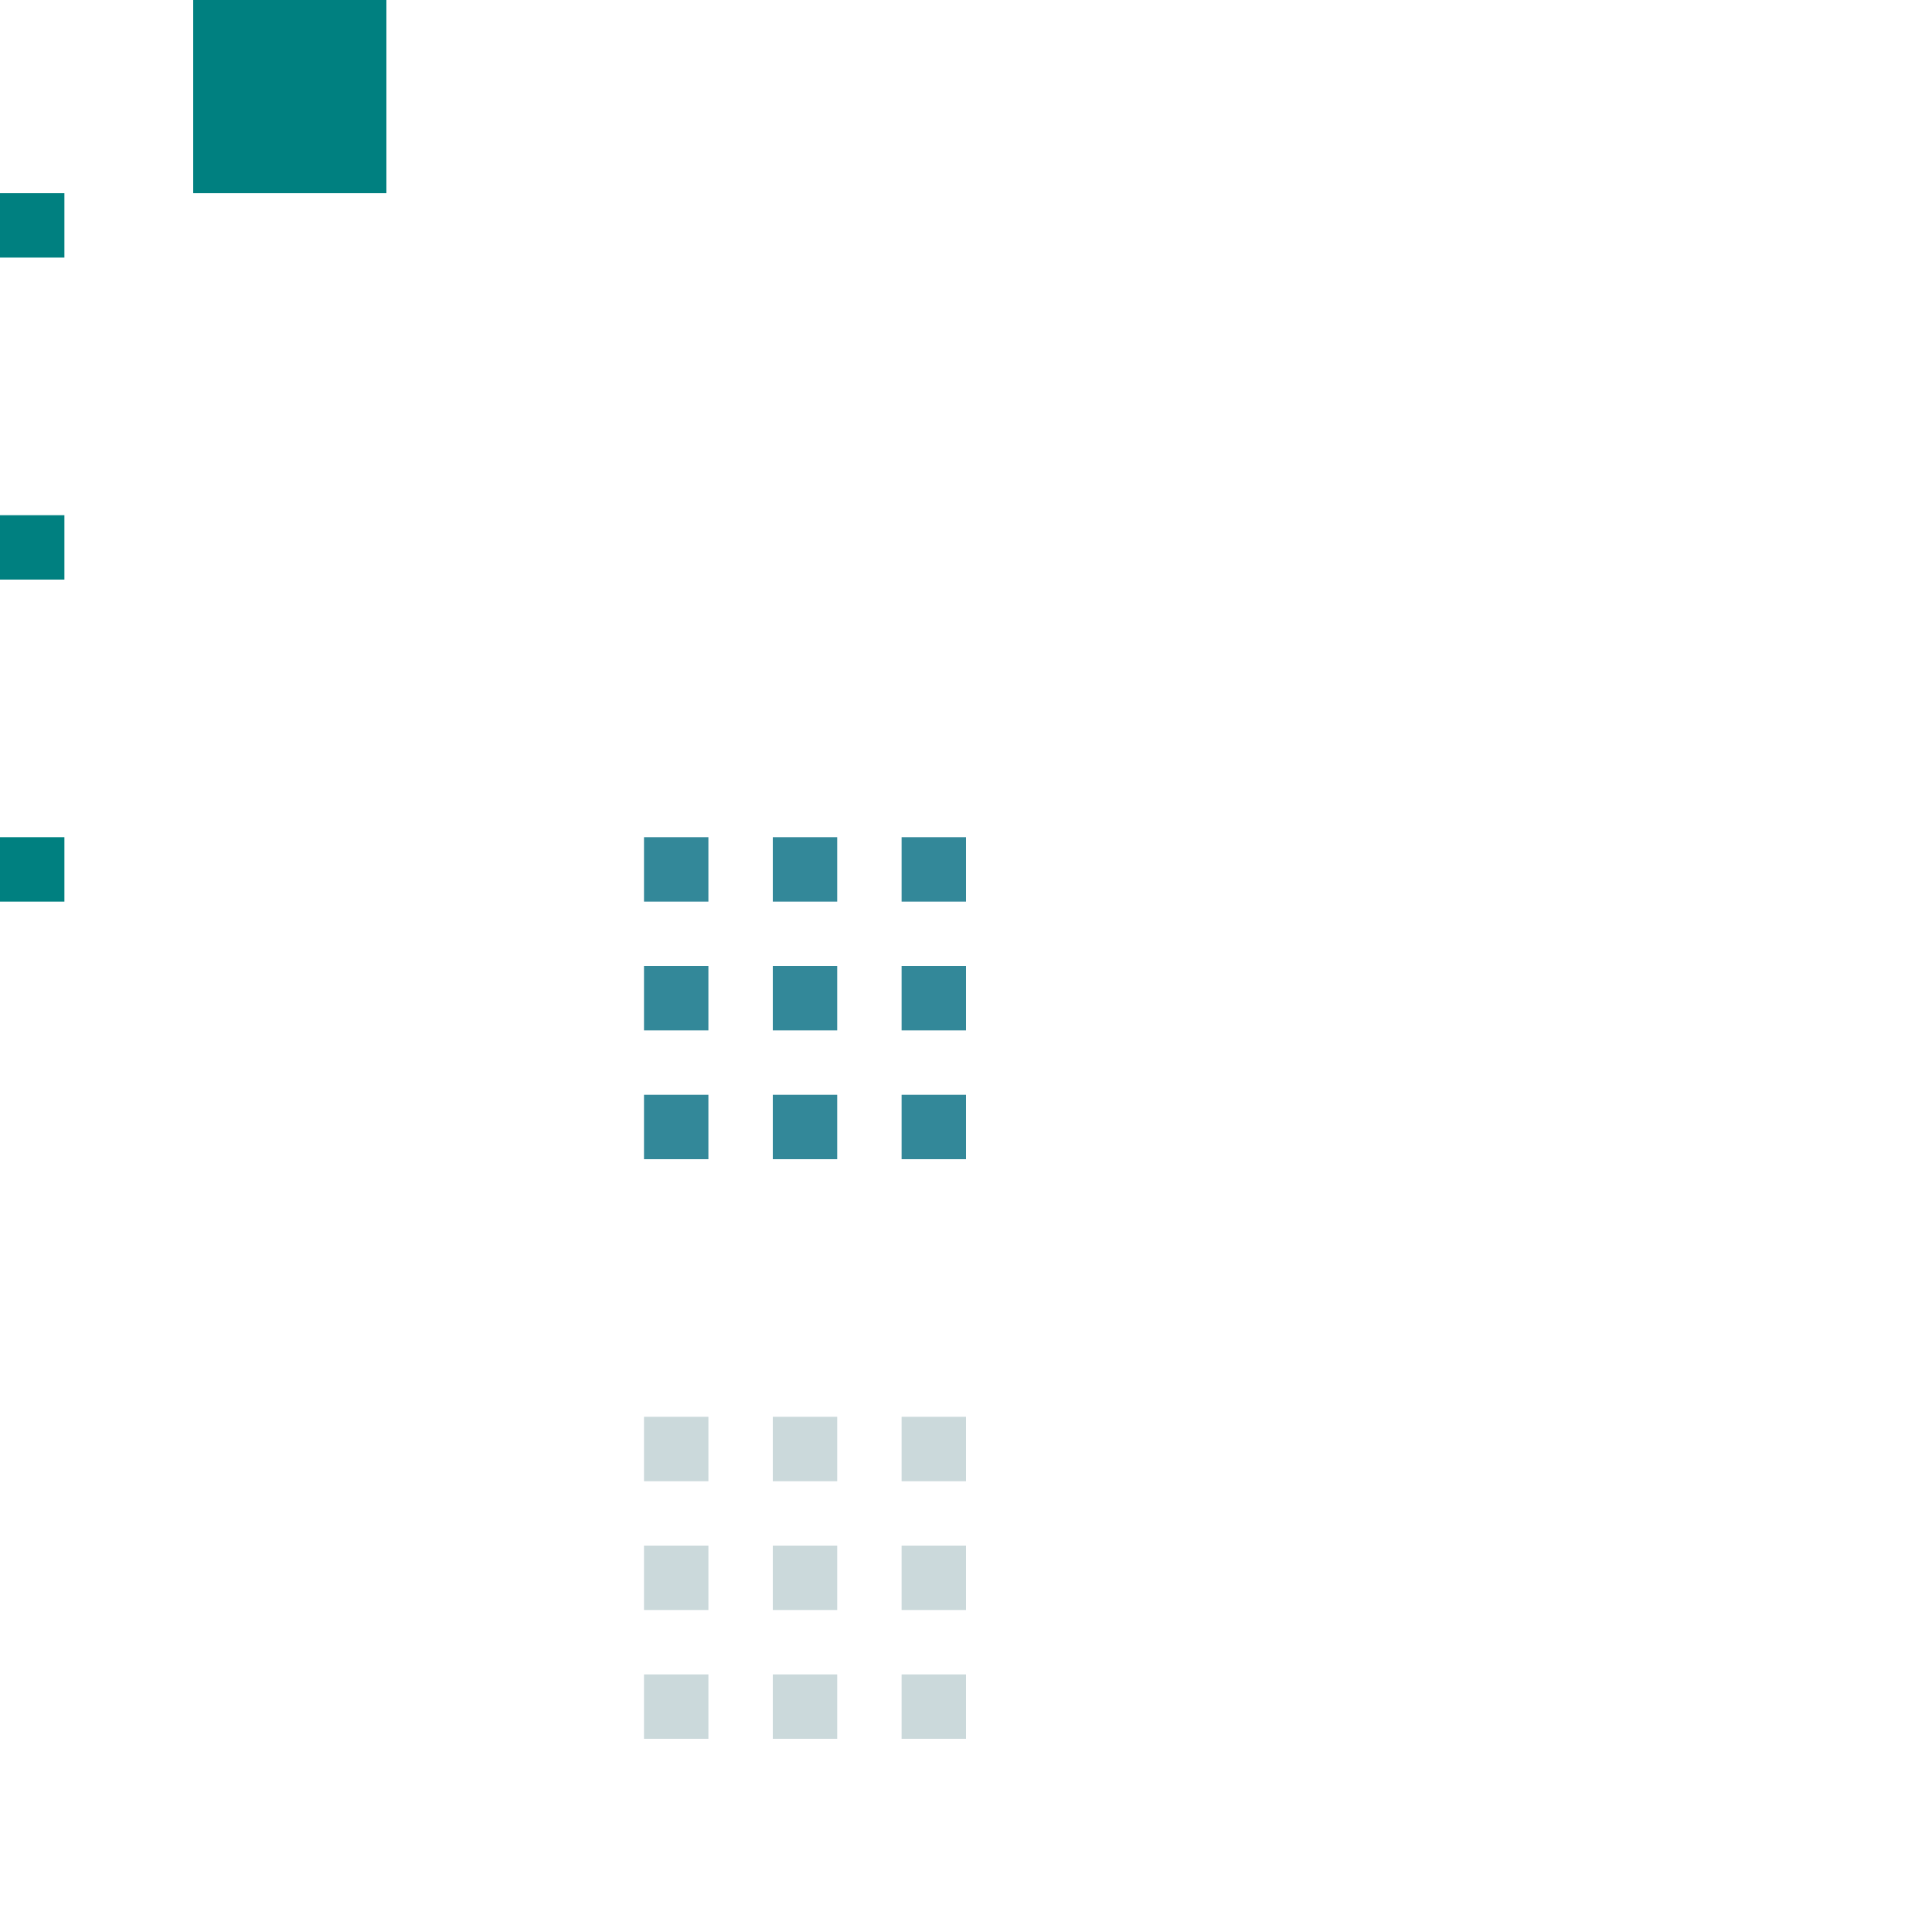
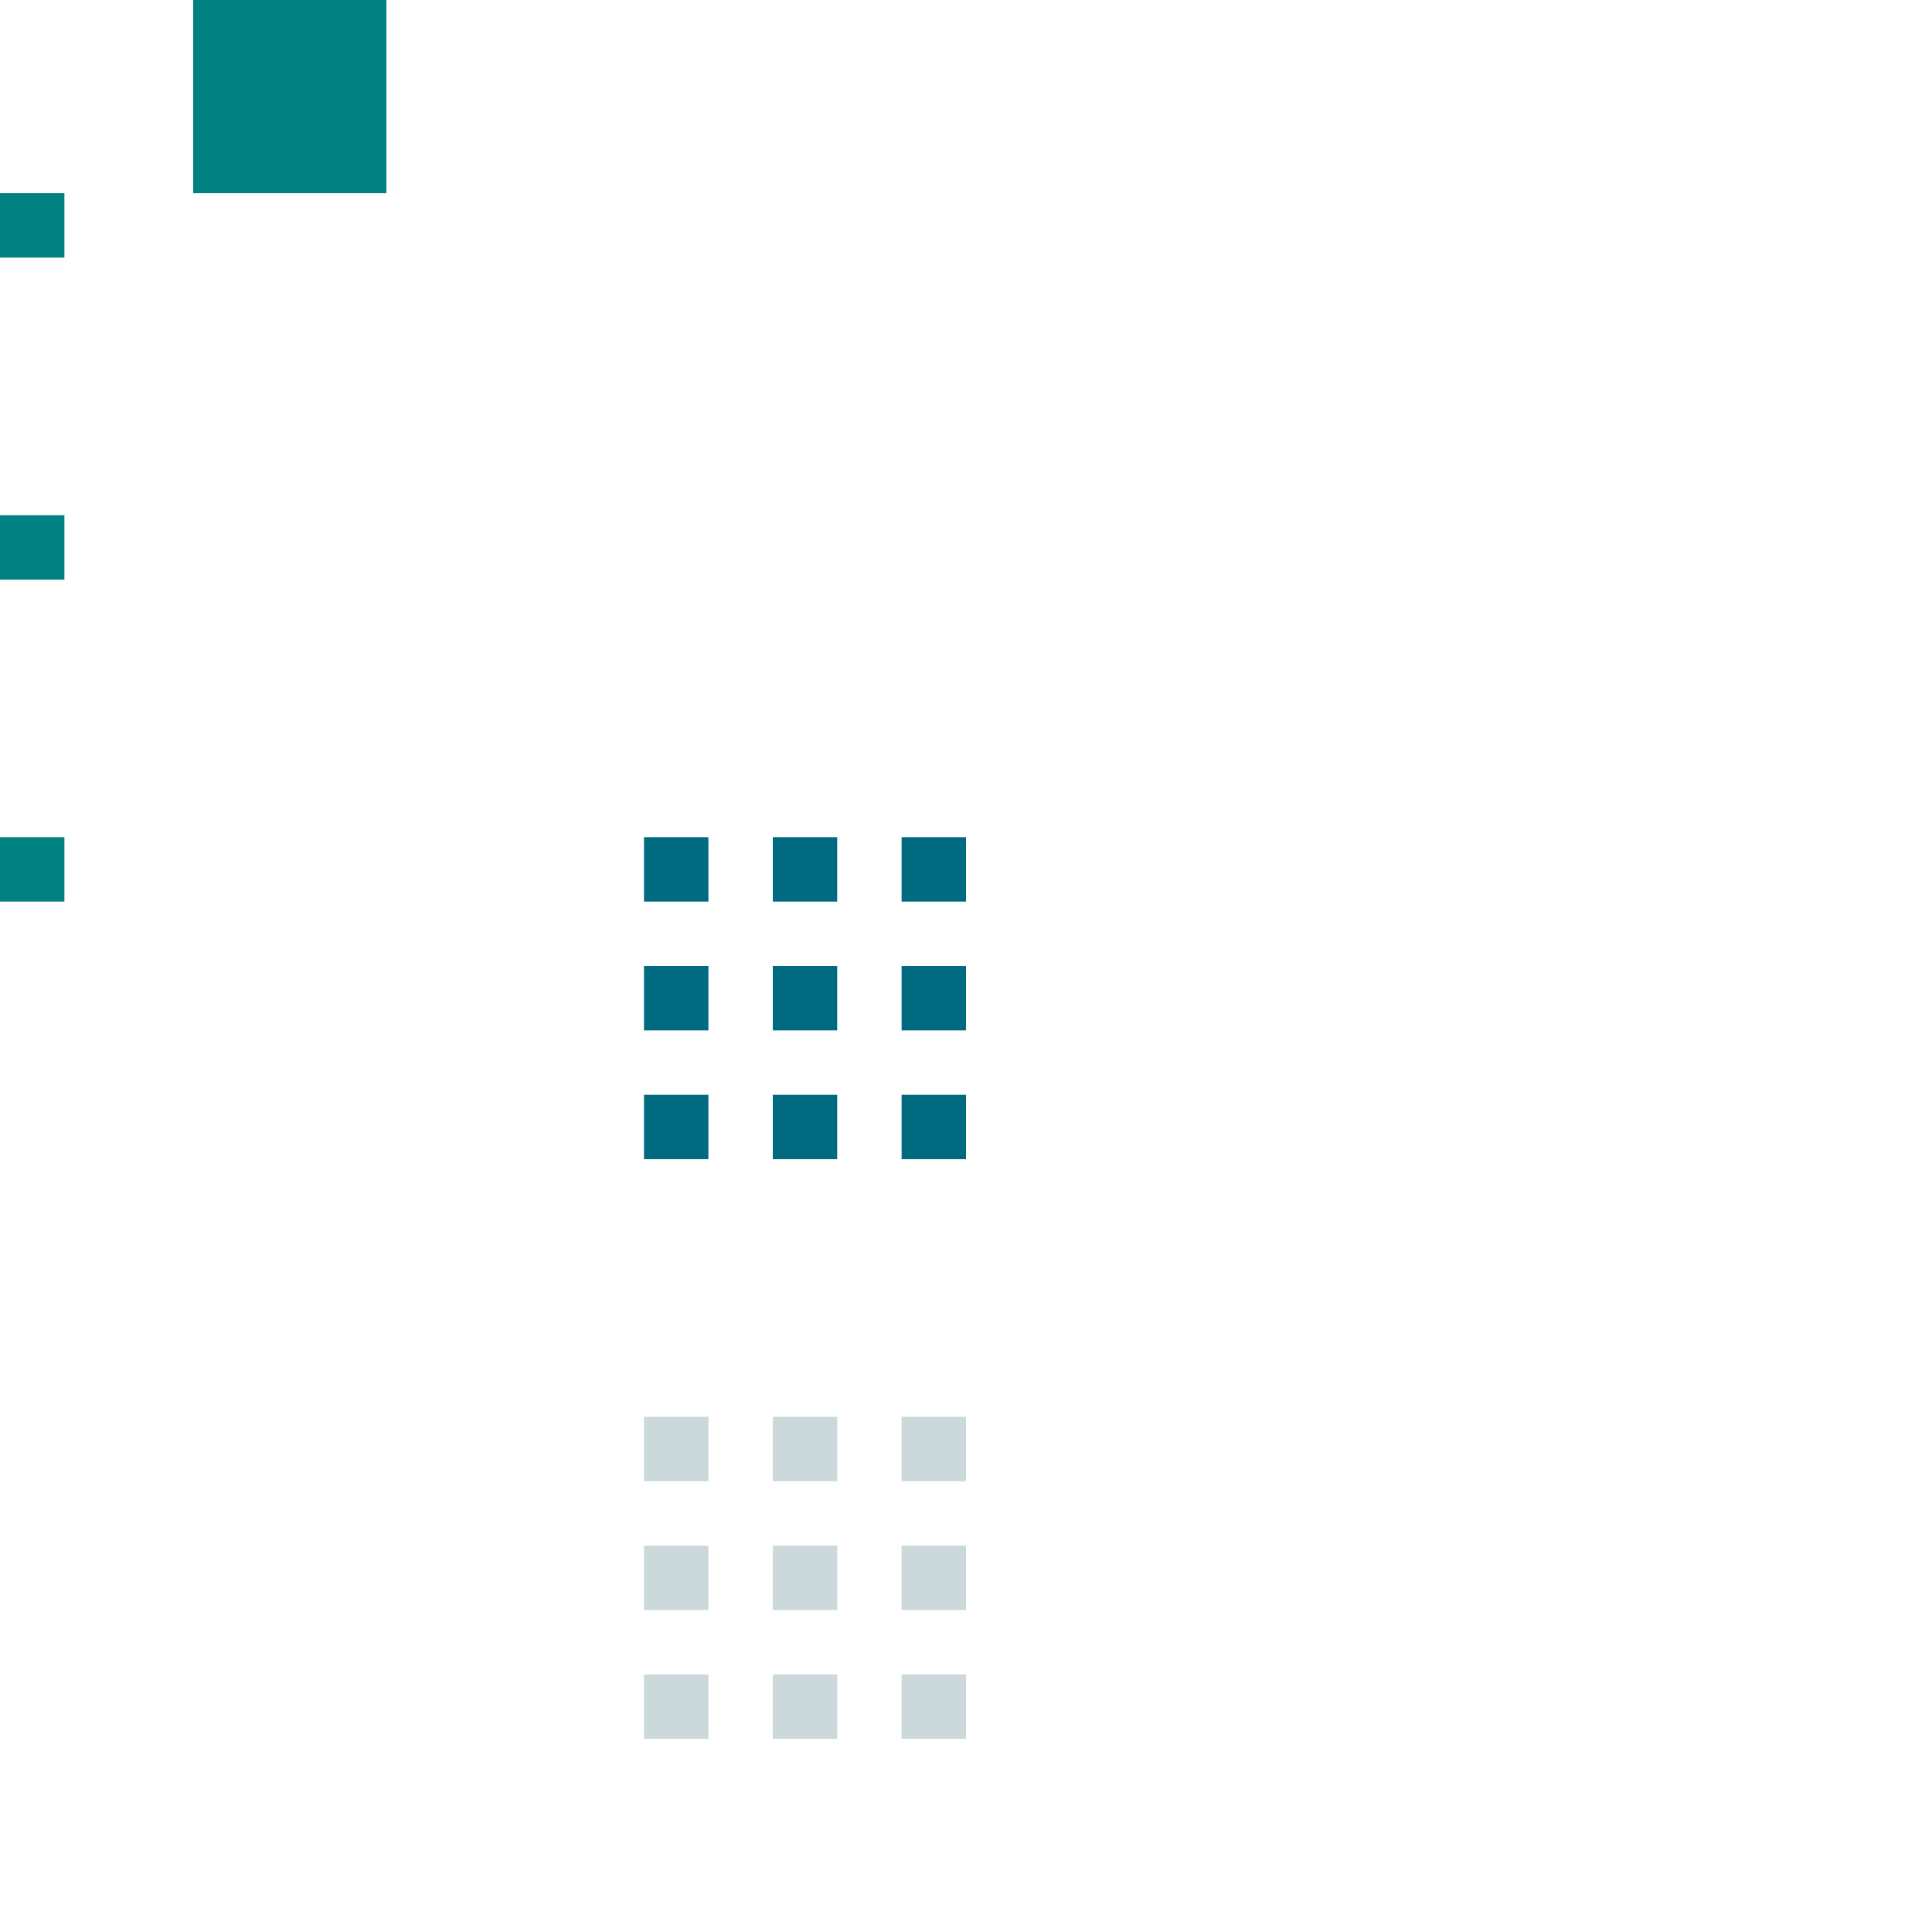
<svg xmlns="http://www.w3.org/2000/svg" id="svg2" width="30" height="30" version="1.1" viewBox="0 0 30 30">
  <defs id="defs27" />
  <rect id="hint-tile-center" width="1" height="1" x="0" y="3" style="opacity:1;fill:#008080;fill-opacity:1;stroke:none" />
  <rect id="hint-bar-size" width="3" height="3" x="3" y="0" style="opacity:1;fill:#008080;fill-opacity:1;stroke:none" />
-   <path id="bar-inactive-bottomright" d="m 14,17 0,1 1,0 0,-1 z" style="opacity:0.8;fill:#006a80;fill-opacity:1;stroke:none" />
-   <path id="bar-inactive-right" d="m 14,15 0,1 1,0 0,-1 -1,0 z" style="opacity:0.8;fill:#006a80;fill-opacity:1;stroke:none" />
-   <path id="bar-inactive-topright" d="m 14,13 0,1 1,0 0,-1 z" style="opacity:0.8;fill:#006a80;fill-opacity:1;stroke:none" />
-   <path id="bar-inactive-bottomleft" d="m 10,17 0,1 1,0 0,-1 z" style="opacity:0.8;fill:#006a80;fill-opacity:1;stroke:none" />
-   <path id="bar-inactive-left" d="m 10,15 0,1 1,0 0,-1 -1,0 z" style="opacity:0.8;fill:#006a80;fill-opacity:1;stroke:none" />
-   <path id="bar-inactive-topleft" d="m 11,13 -1,0 0,1 1,0 z" style="opacity:0.8;fill:#006a80;fill-opacity:1;stroke:none" />
-   <path id="bar-inactive-bottom" d="m 12,17 0,1 1,0 0,-1 -1,0 z" style="opacity:0.8;fill:#006a80;fill-opacity:1;stroke:none" />
-   <path id="bar-inactive-center" d="m 13,15 -1,0 0,1 1,0 0,-1 z" style="opacity:0.8;fill:#006a80;fill-opacity:1;stroke:none" />
-   <path id="bar-inactive-top" d="m 12,13 0,1 1,0 0,-1 -1,0 z" style="opacity:0.8;fill:#006a80;fill-opacity:1;stroke:none" />
+   <path id="bar-inactive-bottomright" d="m 14,17 0,1 1,0 0,-1 z" style="opacity:1;fill:#006a80;fill-opacity:1;stroke:none" />
+   <path id="bar-inactive-right" d="m 14,15 0,1 1,0 0,-1 -1,0 z" style="opacity:1;fill:#006a80;fill-opacity:1;stroke:none" />
+   <path id="bar-inactive-topright" d="m 14,13 0,1 1,0 0,-1 z" style="opacity:1;fill:#006a80;fill-opacity:1;stroke:none" />
+   <path id="bar-inactive-bottomleft" d="m 10,17 0,1 1,0 0,-1 z" style="opacity:1;fill:#006a80;fill-opacity:1;stroke:none" />
+   <path id="bar-inactive-left" d="m 10,15 0,1 1,0 0,-1 -1,0 z" style="opacity:1;fill:#006a80;fill-opacity:1;stroke:none" />
+   <path id="bar-inactive-topleft" d="m 11,13 -1,0 0,1 1,0 z" style="opacity:1;fill:#006a80;fill-opacity:1;stroke:none" />
+   <path id="bar-inactive-bottom" d="m 12,17 0,1 1,0 0,-1 -1,0 z" style="opacity:1;fill:#006a80;fill-opacity:1;stroke:none" />
+   <path id="bar-inactive-center" d="m 13,15 -1,0 0,1 1,0 0,-1 z" style="opacity:1;fill:#006a80;fill-opacity:1;stroke:none" />
+   <path id="bar-inactive-top" d="m 12,13 0,1 1,0 0,-1 -1,0 z" style="opacity:1;fill:#006a80;fill-opacity:1;stroke:none" />
  <path id="bar-active-bottomright" d="m 14,26 0,1 1,0 0,-1 z" style="opacity:0.8;fill:#becfd2;fill-opacity:1;stroke:none" />
  <path id="bar-active-right" d="m 14,24 0,1 1,0 0,-1 -1,0 z" style="opacity:0.8;fill:#becfd2;fill-opacity:1;stroke:none" />
  <path id="bar-active-topright" d="m 14,22 0,1 1,0 0,-1 z" style="opacity:0.8;fill:#becfd2;fill-opacity:1;stroke:none" />
  <path id="bar-active-bottomleft" d="m 10,26 0,1 1,0 0,-1 z" style="opacity:0.8;fill:#becfd2;fill-opacity:1;stroke:none" />
  <path id="bar-active-left" d="m 10,24 0,1 1,0 0,-1 -1,0 z" style="opacity:0.8;fill:#becfd2;fill-opacity:1;stroke:none" />
  <path id="bar-active-topleft" d="m 11,22 -1,0 0,1 1,0 z" style="opacity:0.8;fill:#becfd2;fill-opacity:1;stroke:none" />
  <path id="bar-active-bottom" d="m 12,26 0,1 1,0 0,-1 -1,0 z" style="opacity:0.8;fill:#becfd2;fill-opacity:1;stroke:none" />
  <path id="bar-active-center" d="m 13,24 -1,0 0,1 1,0 0,-1 z" style="opacity:0.8;fill:#becfd2;fill-opacity:1;stroke:none" />
  <path id="bar-active-top" d="m 12,22 0,1 1,0 0,-1 -1,0 z" style="opacity:0.8;fill:#becfd2;fill-opacity:1;stroke:none" />
  <rect id="hint-stretch-borders" width="1" height="1" x="0" y="8" style="opacity:1;fill:#008080;fill-opacity:1;stroke:none" />
  <rect id="hint-bar-stretch" width="1" height="1" x="0" y="13" style="opacity:1;fill:#008080;fill-opacity:1;stroke:none" />
</svg>
